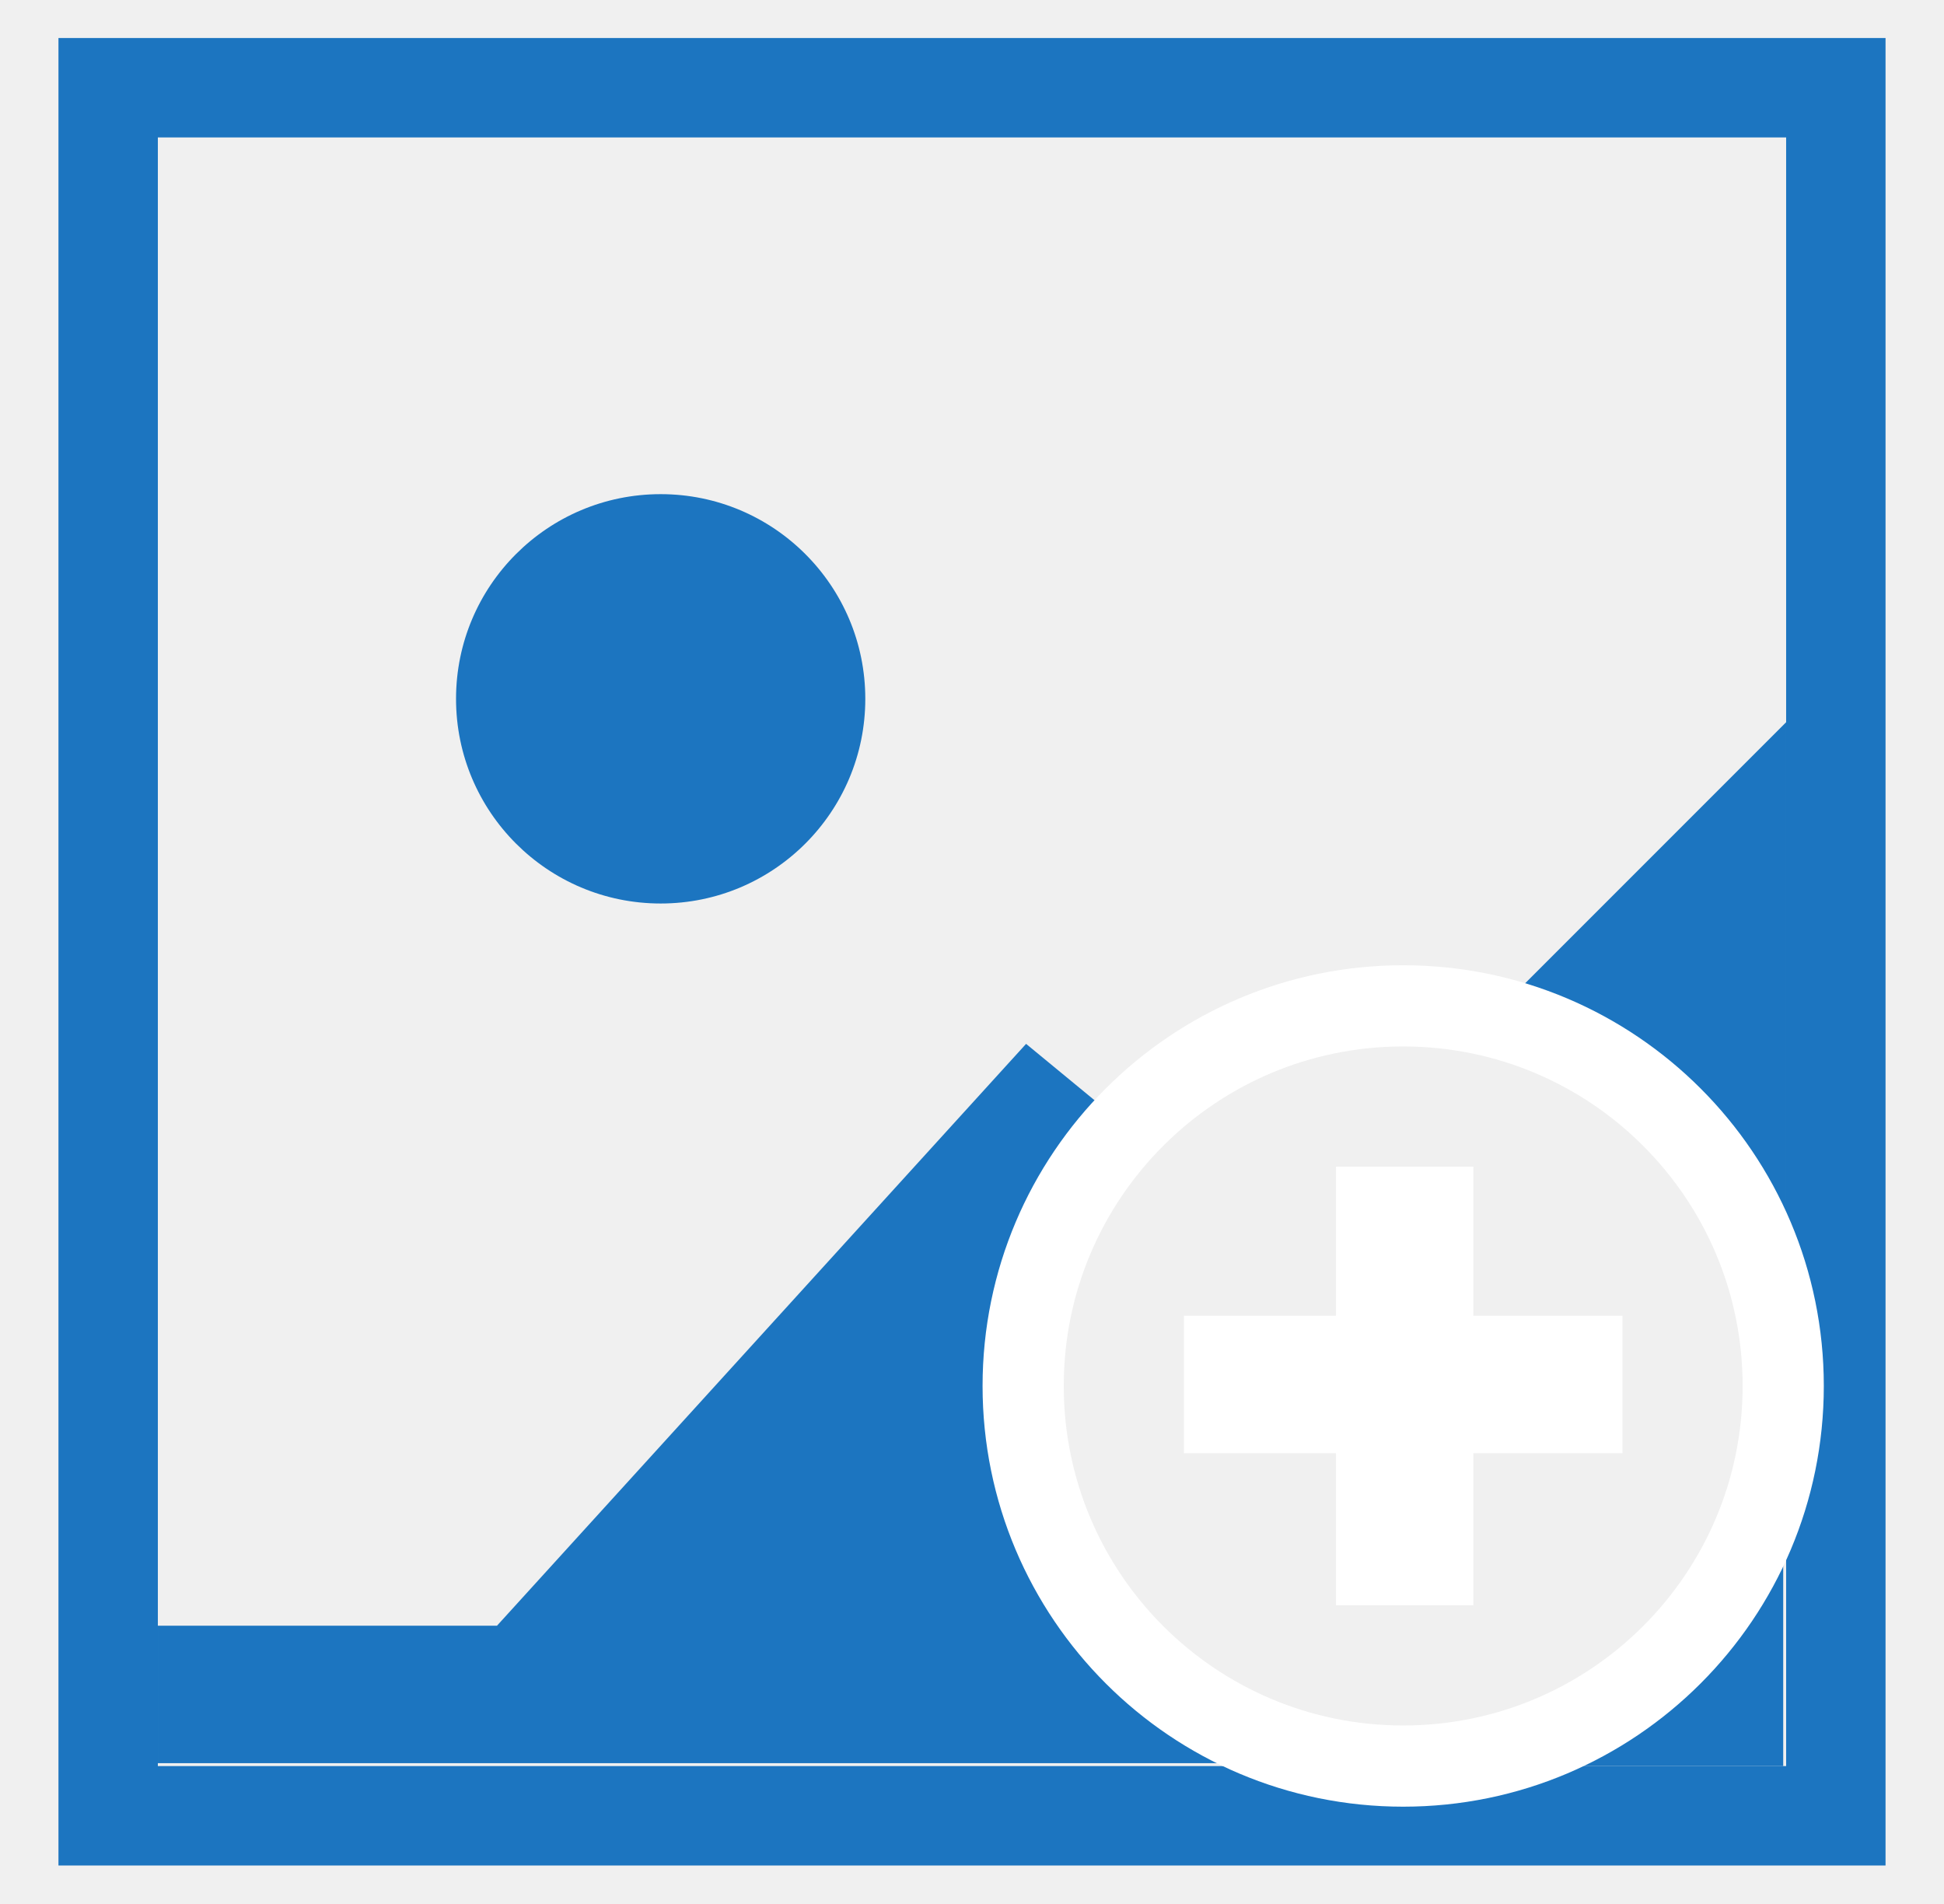
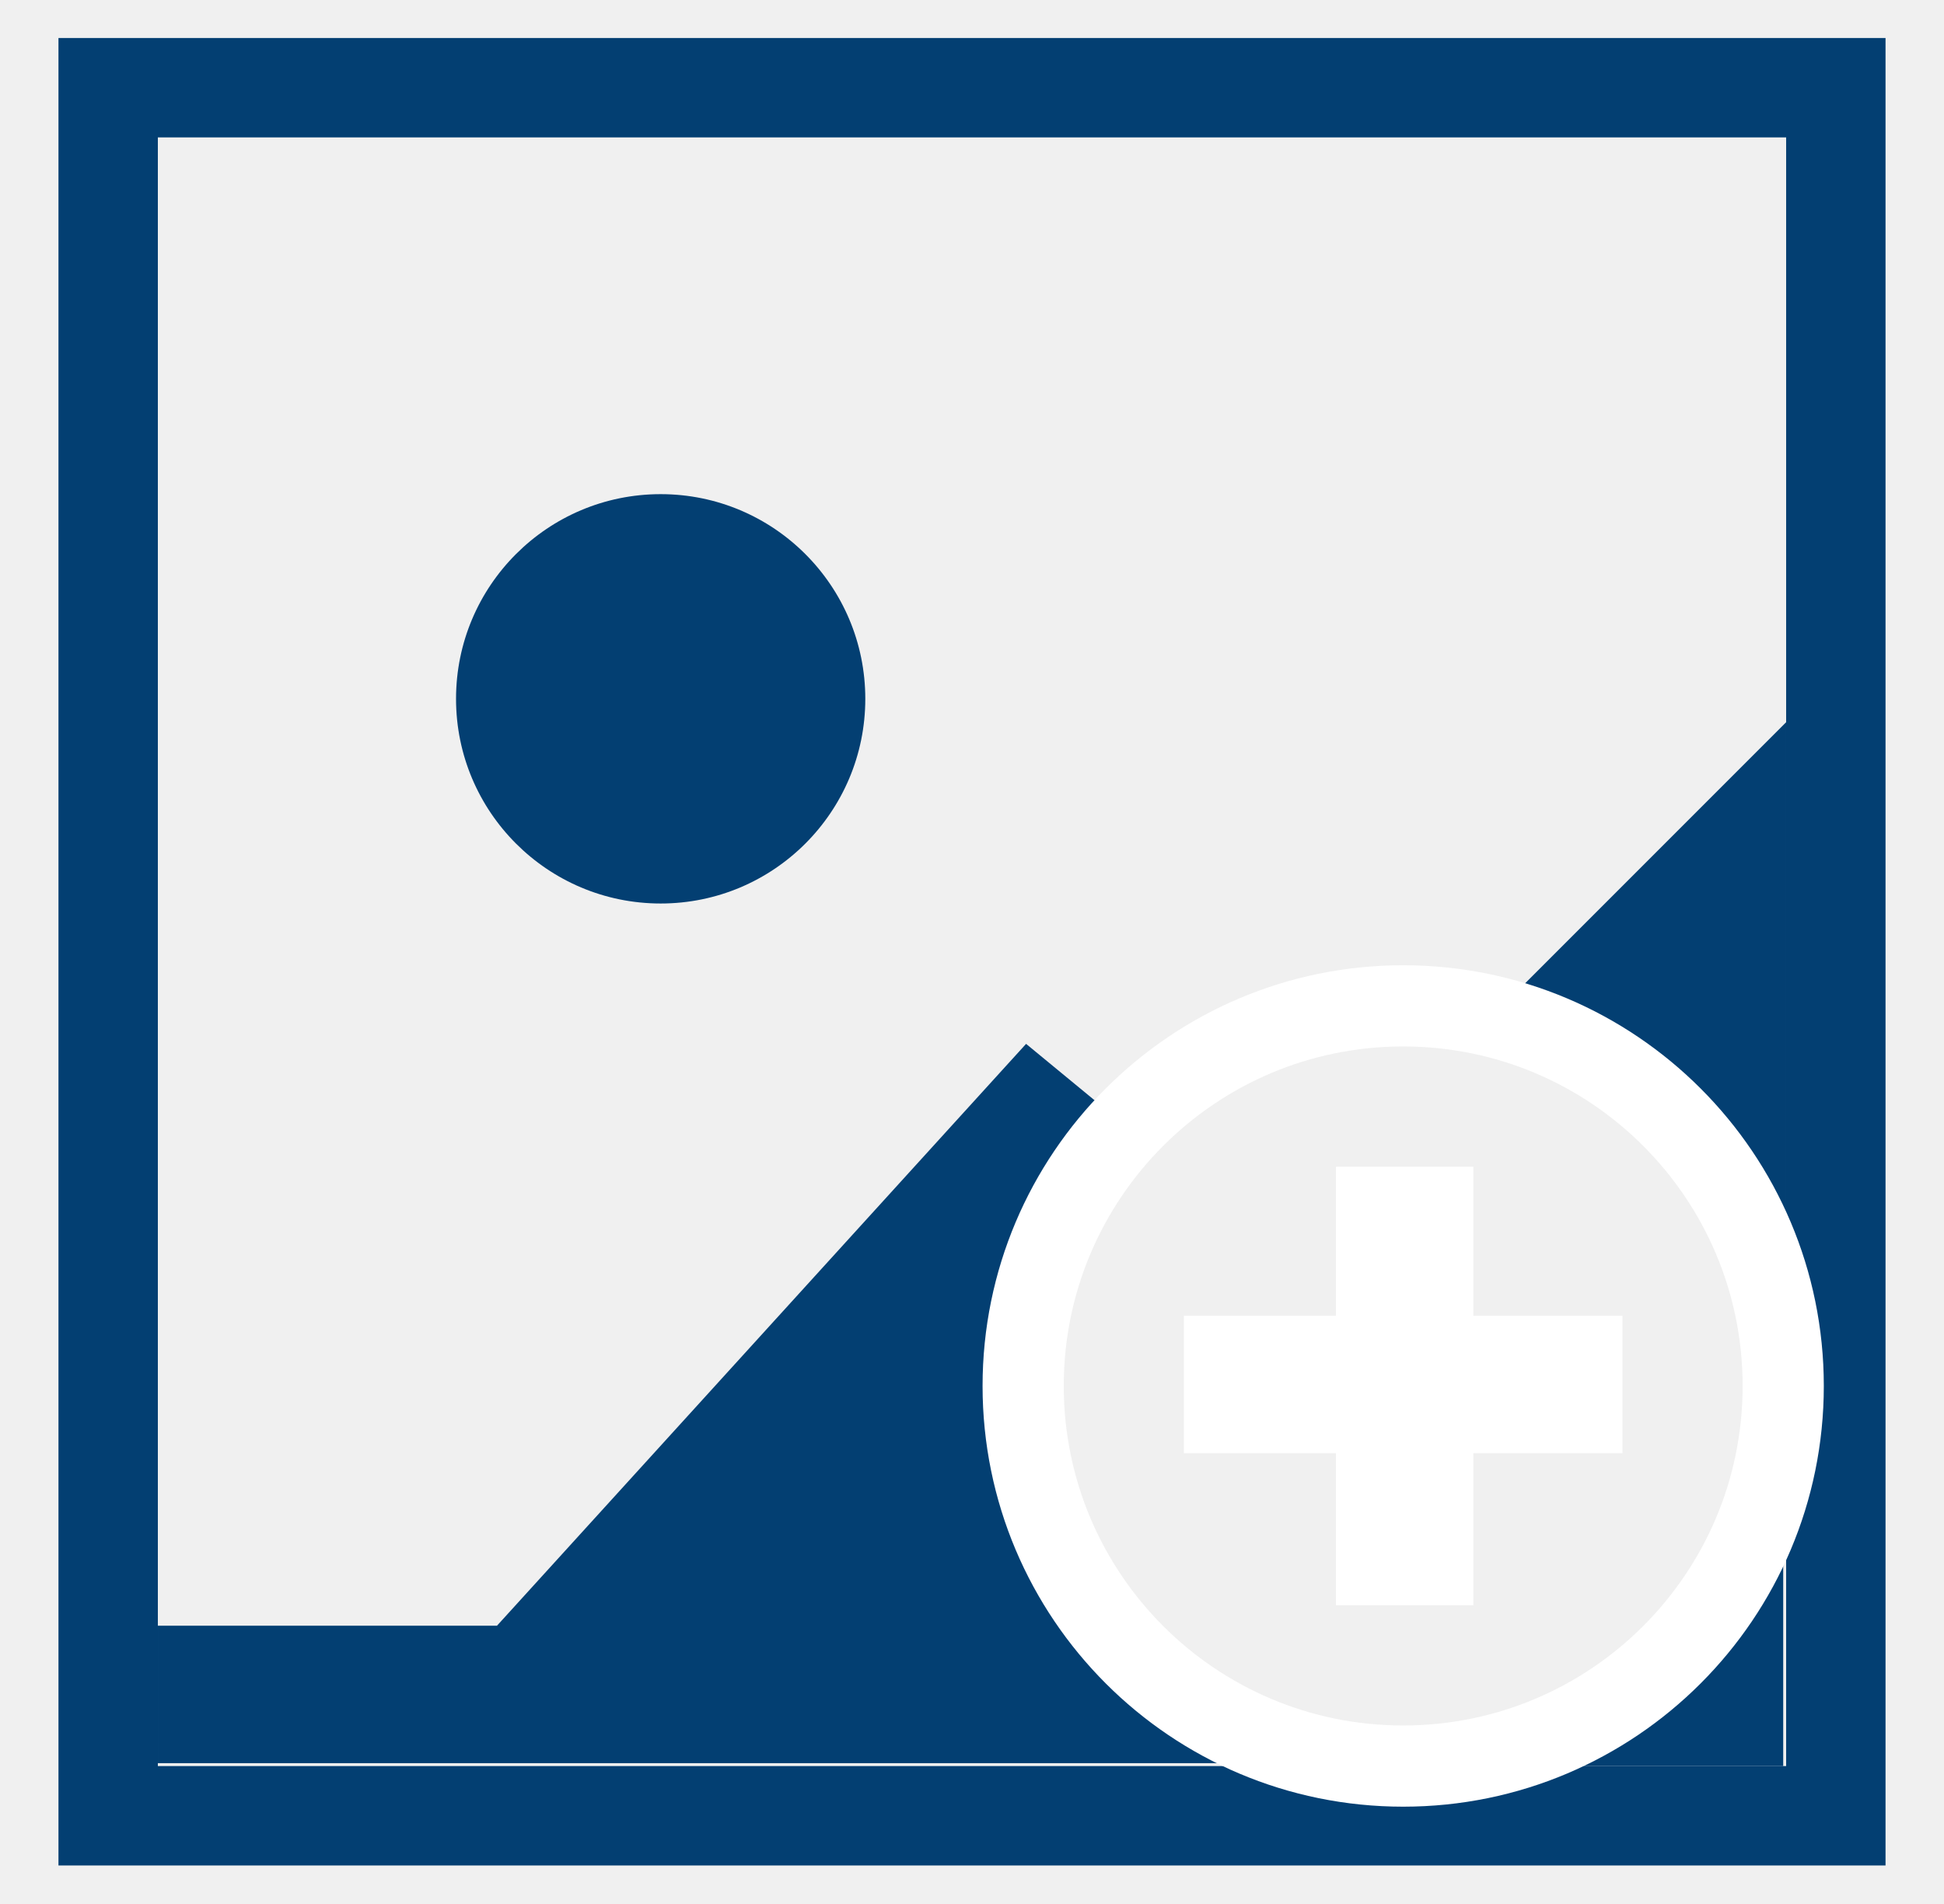
<svg xmlns="http://www.w3.org/2000/svg" version="1.1" id="Layer_1" x="0px" y="0px" viewBox="0 0 66.5 65.1" style="enable-background:new 0 0 66.5 65.1;" xml:space="preserve">
  <style type="text/css">
- 	.st0{fill:#1C75C0;}
+ 	.st0{fill:#033F72;}
	.st1{fill:#FFFFFF;}
	.st2{fill:none;stroke:#FFFFFF;stroke-width:2.777;stroke-miterlimit:10;}
</style>
  <circle class="st0" cx="22.6" cy="23.9" r="7" />
-   <path class="st0" d="M2,1.3v62.5h62.5V1.3H2z M61.1,60.4H5.4V4.7h55.7V60.4z" />
+   <path class="st0" d="M2,1.3v62.5h62.5V1.3H2z M61.1,60.4H5.4V4.7h55.7C61.1,4.7,61.1,60.4,61.1,60.4z" />
  <g>
    <path class="st0" d="M61.1,47.3V24.7l-10,10C56.8,36.1,61,41.2,61.1,47.3z" />
    <path class="st0" d="M35,47.4c0-3.5,1.3-6.6,3.5-8.9l-3.4-2.8L17,55.6H5.4v4.7H48C40.9,60.4,35,54.6,35,47.4z" />
    <path class="st0" d="M48,60.4h13v-13C61,54.6,55.2,60.4,48,60.4z" />
  </g>
  <polygon class="st1" points="55.5,45 50.4,45 50.4,39.9 45.7,39.9 45.7,45 40.5,45 40.5,49.7 45.7,49.7 45.7,54.9 50.4,54.9   50.4,49.7 55.5,49.7 " />
  <circle class="st2" cx="48" cy="47.4" r="13" />
</svg>
